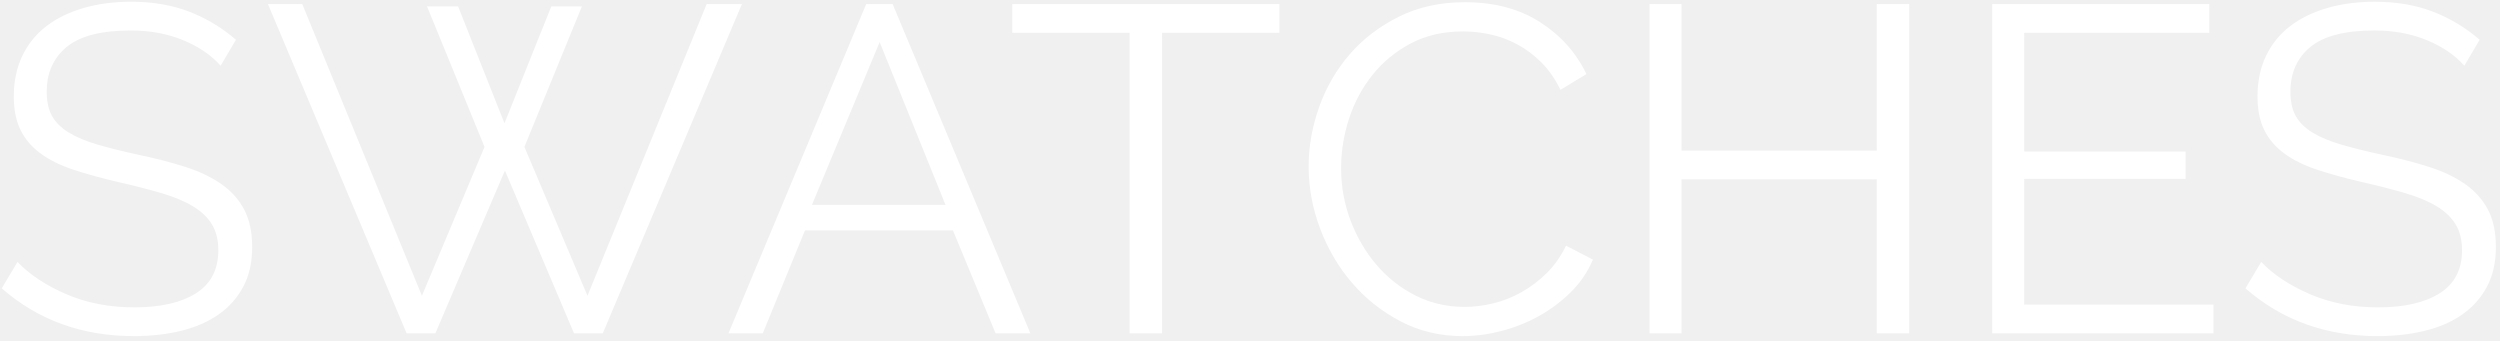
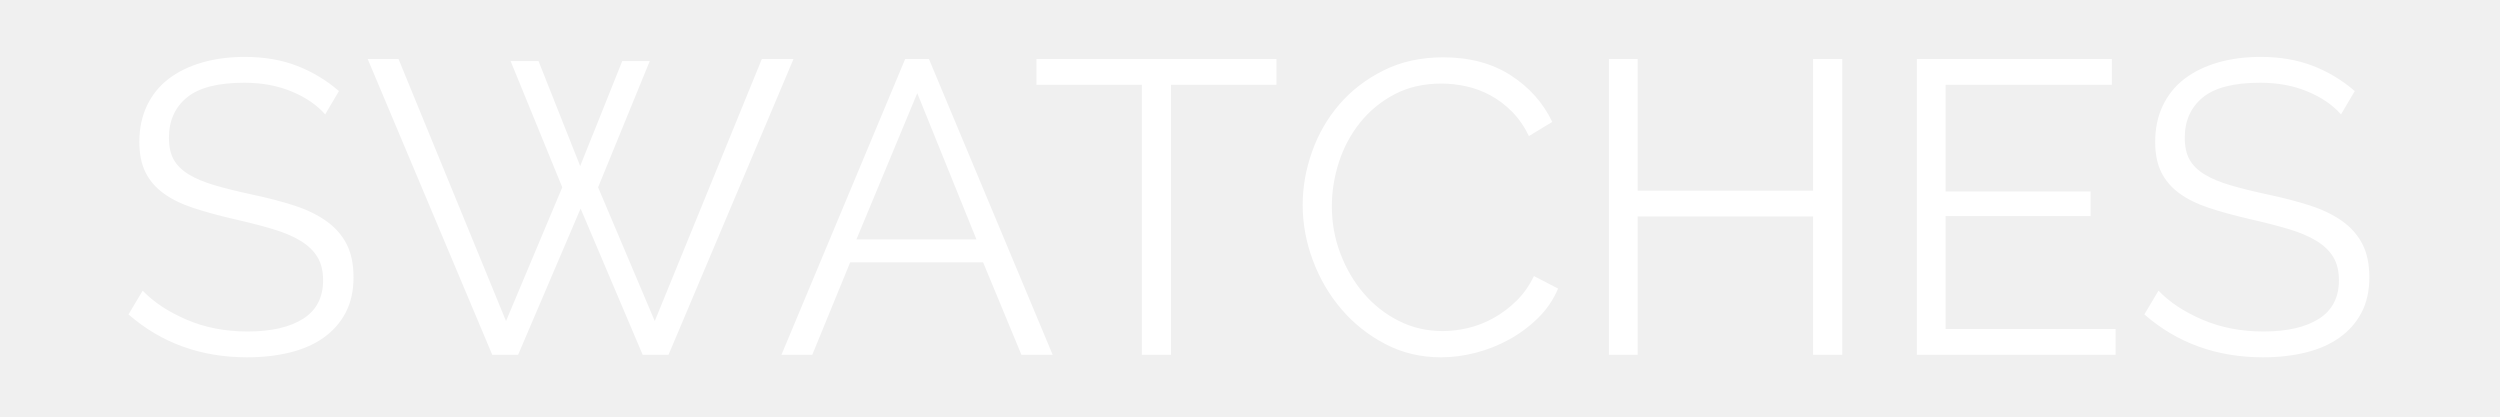
- <svg xmlns="http://www.w3.org/2000/svg" width="345px" height="47px" viewBox="0 0 345 47" version="1.1">
+ <svg xmlns="http://www.w3.org/2000/svg" width="384px" height="64px" viewBox="0 0 384 64" version="1.1">
  <defs />
  <g id="Color-Tool" stroke="none" stroke-width="1" fill="none" fill-rule="evenodd">
-     <g id="Color-Tool---Default" transform="translate(-120, -714)" fill="#FFFFFF">
+     <g id="Color-Tool---Default" transform="translate(-100.5, -705.5)" fill="#FFFFFF">
      <path d="M150.448,723.072 C149.168,721.621 147.451,720.448 145.296,719.552 C143.141,718.656 140.72,718.208 138.032,718.208 C133.979,718.208 131.035,718.965 129.2,720.48 C127.365,721.995 126.448,724.053 126.448,726.656 C126.448,728.021 126.693,729.141 127.184,730.016 C127.675,730.891 128.443,731.648 129.488,732.288 C130.533,732.928 131.856,733.483 133.456,733.952 C135.056,734.421 136.944,734.891 139.12,735.36 C141.552,735.872 143.728,736.437 145.648,737.056 C147.568,737.675 149.211,738.464 150.576,739.424 C151.941,740.384 152.987,741.557 153.712,742.944 C154.437,744.331 154.8,746.048 154.8,748.096 C154.8,750.187 154.395,752 153.584,753.536 C152.773,755.072 151.643,756.352 150.192,757.376 C148.741,758.4 147.013,759.157 145.008,759.648 C143.003,760.139 140.827,760.384 138.48,760.384 C131.355,760.384 125.275,758.187 120.24,753.792 L122.416,750.144 C124.08,751.893 126.32,753.376 129.136,754.592 C131.952,755.808 135.088,756.416 138.544,756.416 C142.171,756.416 145.008,755.765 147.056,754.464 C149.104,753.163 150.128,751.189 150.128,748.544 C150.128,747.136 149.84,745.952 149.264,744.992 C148.688,744.032 147.824,743.2 146.672,742.496 C145.52,741.792 144.08,741.184 142.352,740.672 C140.624,740.16 138.629,739.648 136.368,739.136 C133.979,738.581 131.888,738.005 130.096,737.408 C128.304,736.811 126.8,736.064 125.584,735.168 C124.368,734.272 123.451,733.195 122.832,731.936 C122.213,730.677 121.904,729.131 121.904,727.296 C121.904,725.205 122.299,723.339 123.088,721.696 C123.877,720.053 124.987,718.688 126.416,717.6 C127.845,716.512 129.552,715.68 131.536,715.104 C133.52,714.528 135.707,714.24 138.096,714.24 C141.083,714.24 143.76,714.699 146.128,715.616 C148.496,716.533 150.64,717.824 152.56,719.488 L150.448,723.072 Z M178.928,714.88 L183.216,714.88 L189.616,731.008 L196.08,714.88 L200.304,714.88 L192.368,734.272 L201.072,754.816 L217.52,714.56 L222.384,714.56 L203.184,760 L199.216,760 L189.68,737.536 L180.08,760 L176.112,760 L156.976,714.56 L161.712,714.56 L178.224,754.816 L186.864,734.272 L178.928,714.88 Z M220.528,760 L239.536,714.56 L243.184,714.56 L262.192,760 L257.392,760 L251.504,745.792 L231.088,745.792 L225.264,760 L220.528,760 Z M241.392,719.808 L232.048,742.272 L250.48,742.272 L241.392,719.808 Z M296.56,718.528 L280.368,718.528 L280.368,760 L275.888,760 L275.888,718.528 L259.696,718.528 L259.696,714.56 L296.56,714.56 L296.56,718.528 Z M300.592,736.96 C300.592,734.229 301.072,731.509 302.032,728.8 C302.992,726.091 304.389,723.669 306.224,721.536 C308.059,719.403 310.32,717.664 313.008,716.32 C315.696,714.976 318.747,714.304 322.16,714.304 C326.213,714.304 329.669,715.221 332.528,717.056 C335.387,718.891 337.52,721.28 338.928,724.224 L335.344,726.4 C334.619,724.907 333.744,723.648 332.72,722.624 C331.696,721.6 330.587,720.768 329.392,720.128 C328.197,719.488 326.96,719.029 325.68,718.752 C324.4,718.475 323.141,718.336 321.904,718.336 C319.173,718.336 316.763,718.891 314.672,720 C312.581,721.109 310.821,722.56 309.392,724.352 C307.963,726.144 306.885,728.16 306.16,730.4 C305.435,732.64 305.072,734.912 305.072,737.216 C305.072,739.733 305.509,742.144 306.384,744.448 C307.259,746.752 308.453,748.789 309.968,750.56 C311.483,752.331 313.275,753.739 315.344,754.784 C317.413,755.829 319.664,756.352 322.096,756.352 C323.376,756.352 324.688,756.192 326.032,755.872 C327.376,755.552 328.677,755.04 329.936,754.336 C331.195,753.632 332.357,752.757 333.424,751.712 C334.491,750.667 335.387,749.397 336.112,747.904 L339.824,749.824 C339.099,751.531 338.075,753.035 336.752,754.336 C335.429,755.637 333.957,756.736 332.336,757.632 C330.715,758.528 328.997,759.211 327.184,759.68 C325.371,760.149 323.589,760.384 321.84,760.384 C318.725,760.384 315.867,759.701 313.264,758.336 C310.661,756.971 308.421,755.189 306.544,752.992 C304.667,750.795 303.205,748.299 302.16,745.504 C301.115,742.709 300.592,739.861 300.592,736.96 Z M383.472,714.56 L383.472,760 L378.992,760 L378.992,738.752 L352.048,738.752 L352.048,760 L347.632,760 L347.632,714.56 L352.048,714.56 L352.048,734.784 L378.992,734.784 L378.992,714.56 L383.472,714.56 Z M425.456,756.032 L425.456,760 L394.928,760 L394.928,714.56 L424.88,714.56 L424.88,718.528 L399.344,718.528 L399.344,734.912 L421.616,734.912 L421.616,738.688 L399.344,738.688 L399.344,756.032 L425.456,756.032 Z M460.08,723.072 C458.8,721.621 457.083,720.448 454.928,719.552 C452.773,718.656 450.352,718.208 447.664,718.208 C443.611,718.208 440.667,718.965 438.832,720.48 C436.997,721.995 436.08,724.053 436.08,726.656 C436.08,728.021 436.325,729.141 436.816,730.016 C437.307,730.891 438.075,731.648 439.12,732.288 C440.165,732.928 441.488,733.483 443.088,733.952 C444.688,734.421 446.576,734.891 448.752,735.36 C451.184,735.872 453.36,736.437 455.28,737.056 C457.2,737.675 458.843,738.464 460.208,739.424 C461.573,740.384 462.619,741.557 463.344,742.944 C464.069,744.331 464.432,746.048 464.432,748.096 C464.432,750.187 464.027,752 463.216,753.536 C462.405,755.072 461.275,756.352 459.824,757.376 C458.373,758.4 456.645,759.157 454.64,759.648 C452.635,760.139 450.459,760.384 448.112,760.384 C440.987,760.384 434.907,758.187 429.872,753.792 L432.048,750.144 C433.712,751.893 435.952,753.376 438.768,754.592 C441.584,755.808 444.72,756.416 448.176,756.416 C451.803,756.416 454.64,755.765 456.688,754.464 C458.736,753.163 459.76,751.189 459.76,748.544 C459.76,747.136 459.472,745.952 458.896,744.992 C458.32,744.032 457.456,743.2 456.304,742.496 C455.152,741.792 453.712,741.184 451.984,740.672 C450.256,740.16 448.261,739.648 446,739.136 C443.611,738.581 441.52,738.005 439.728,737.408 C437.936,736.811 436.432,736.064 435.216,735.168 C434,734.272 433.083,733.195 432.464,731.936 C431.845,730.677 431.536,729.131 431.536,727.296 C431.536,725.205 431.931,723.339 432.72,721.696 C433.509,720.053 434.619,718.688 436.048,717.6 C437.477,716.512 439.184,715.68 441.168,715.104 C443.152,714.528 445.339,714.24 447.728,714.24 C450.715,714.24 453.392,714.699 455.76,715.616 C458.128,716.533 460.272,717.824 462.192,719.488 L460.08,723.072 Z" id="SWATCHES" />
    </g>
  </g>
</svg>
